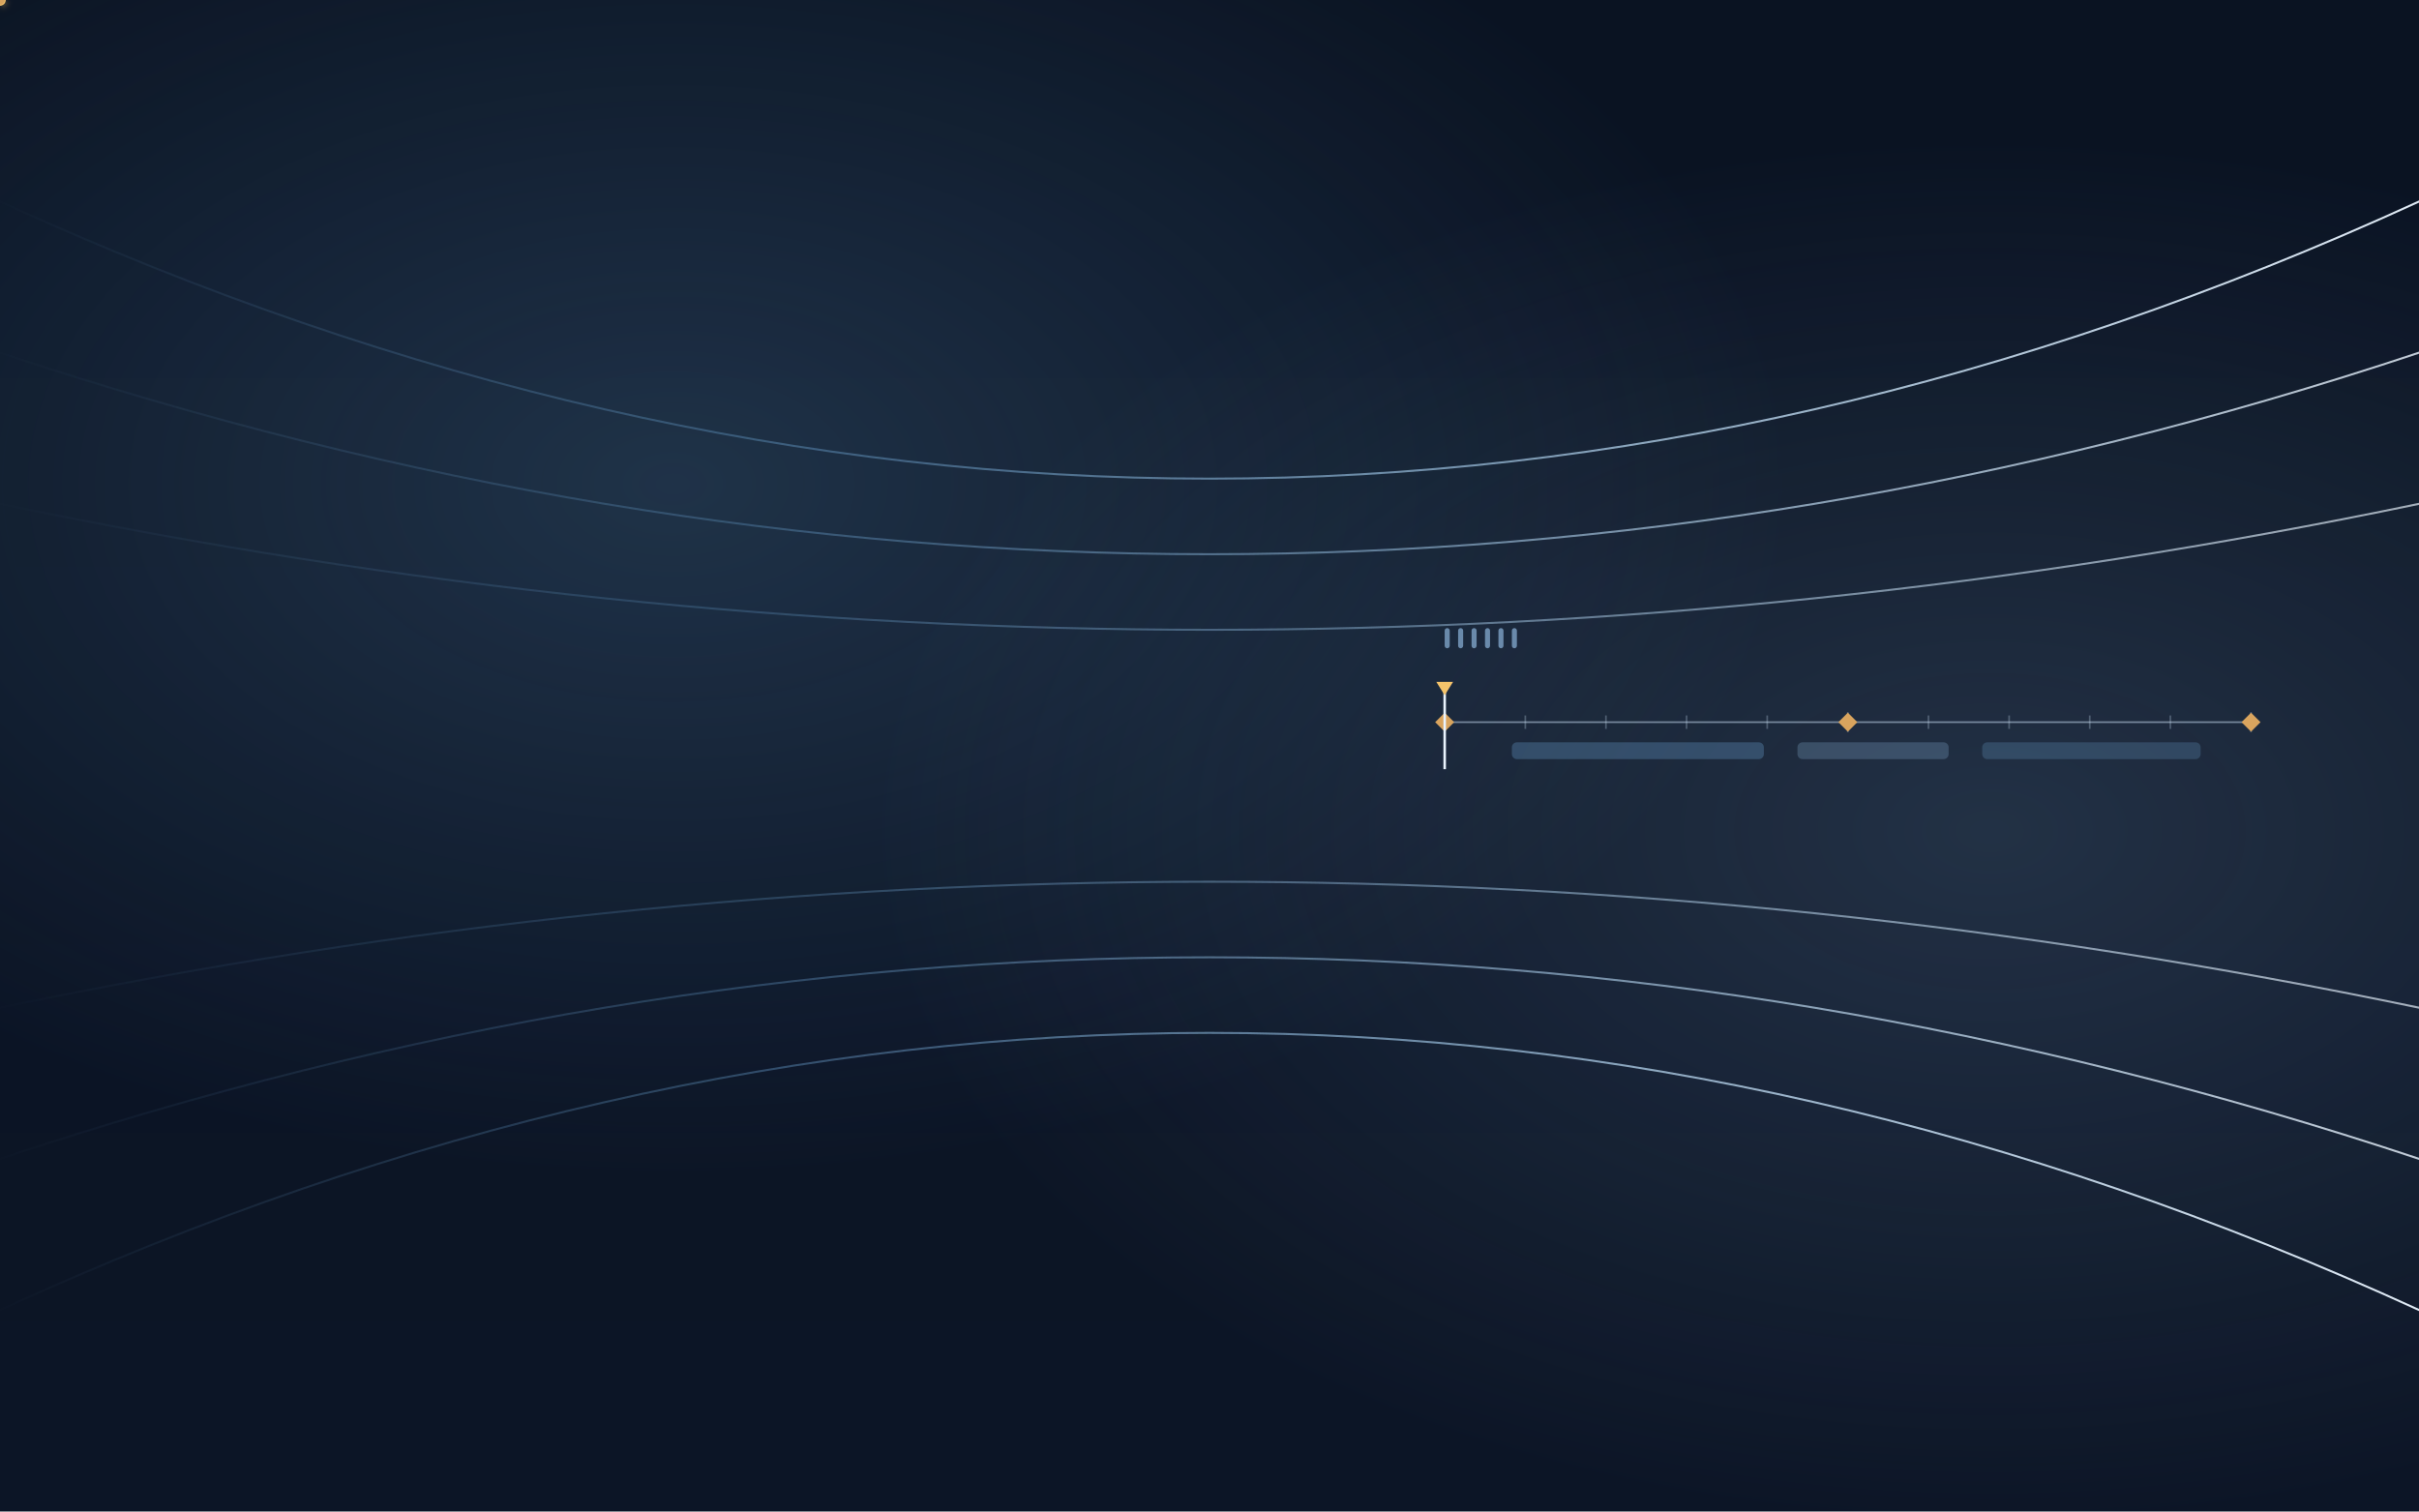
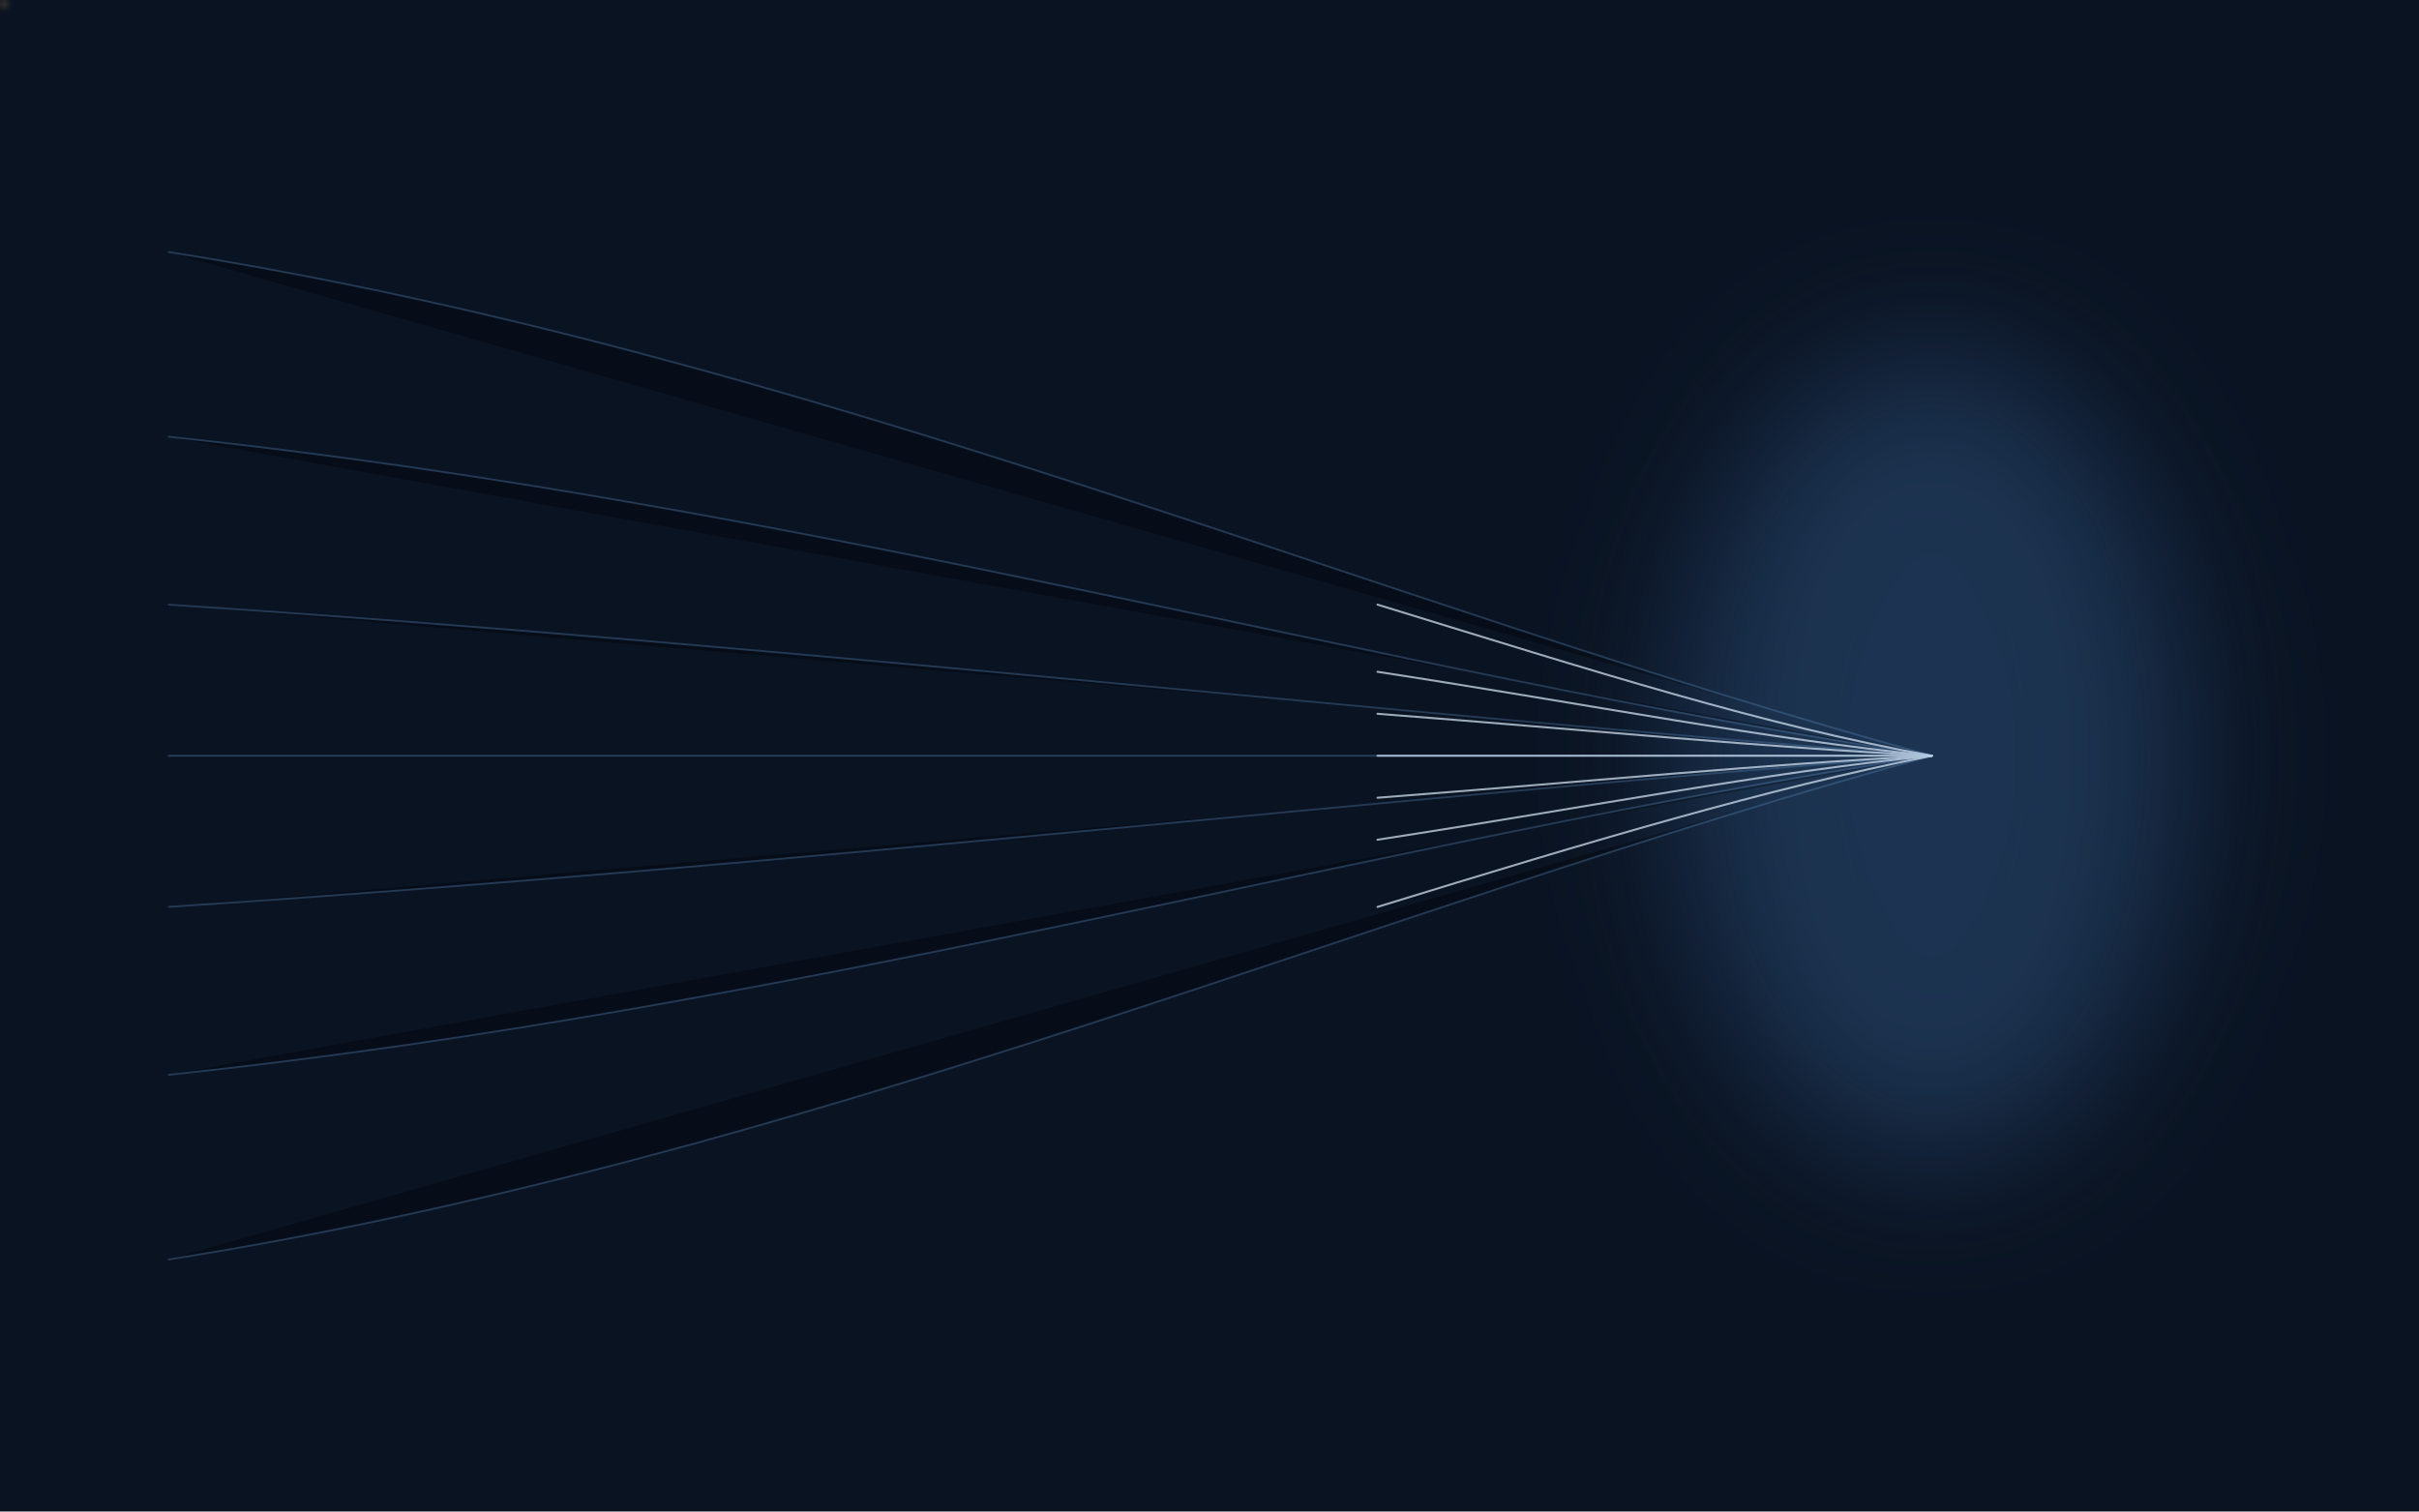
<svg xmlns="http://www.w3.org/2000/svg" xmlns:xlink="http://www.w3.org/1999/xlink" width="1440" height="900" viewBox="0 0 1440 900">
  <defs>
-     <linearGradient id="bg" x1="0" y1="0" x2="0" y2="1">
-       <stop offset="0" stop-color="#0A1322" />
-       <stop offset="1" stop-color="#0C1526" />
-     </linearGradient>
-     <radialGradient id="glowA" cx="28%" cy="32%" r="46%">
-       <stop offset="0" stop-color="#7CBDF2" stop-opacity="0.18" />
-       <stop offset="1" stop-color="#7CBDF2" stop-opacity="0" />
-     </radialGradient>
-     <radialGradient id="glowB" cx="82%" cy="55%" r="46%">
-       <stop offset="0" stop-color="#9FCBF5" stop-opacity="0.16" />
-       <stop offset="1" stop-color="#9FCBF5" stop-opacity="0" />
-     </radialGradient>
-     <linearGradient id="line" x1="0" y1="0" x2="1" y2="0">
-       <stop offset="0" stop-color="#7CBDF2" stop-opacity="0" />
-       <stop offset="0.32" stop-color="#7CBDF2" stop-opacity="0.32" />
-       <stop offset="0.68" stop-color="#BFE0FA" stop-opacity="0.7" />
-       <stop offset="1" stop-color="#EAF4FE" stop-opacity="0.96" />
-     </linearGradient>
+     <filter id="glow" x="-100%" y="-100%" width="300%" height="300%">
+       <feGaussianBlur stdDeviation="42" />
+     </filter>
    <filter id="soft" x="-70%" y="-70%" width="240%" height="240%">
-       <feGaussianBlur stdDeviation="2.2" result="b" />
-       <feMerge>
-         <feMergeNode in="b" />
-         <feMergeNode in="SourceGraphic" />
-       </feMerge>
+       <feGaussianBlur stdDeviation="2.4" />
    </filter>
  </defs>
-   <rect width="1440" height="900" fill="url(#bg)" />
-   <rect width="1440" height="900" fill="url(#glowA)" />
-   <rect width="1440" height="900" fill="url(#glowB)" />
-   <g stroke="url(#line)" stroke-width="1.2" fill="none" stroke-linecap="round">
-     <path id="l1" d="M0 120 Q 720 450 1440 120" />
-     <path id="l2" d="M0 210 Q 720 450 1440 210" opacity="0.85" />
-     <path id="l3" d="M0 300 Q 720 450 1440 300" opacity="0.7" />
-     <path id="l4" d="M0 450 L 1440 450" opacity="0.9" />
-     <path id="l5" d="M0 600 Q 720 450 1440 600" opacity="0.7" />
-     <path id="l6" d="M0 690 Q 720 450 1440 690" opacity="0.85" />
-     <path id="l7" d="M0 780 Q 720 450 1440 780" />
+   <rect width="1440" height="900" fill="#0A1322" />
+   <ellipse cx="1150" cy="450" rx="150" ry="240" fill="#3E6FA8" opacity="0.35" filter="url(#glow)" />
+   <g fill="none" stroke-linecap="round">
+     <path id="l1" d="M100 150 C 480 210, 820 360, 1150 450" />
+     <path id="l2" d="M100 260 C 480 300, 820 400, 1150 450" />
+     <path id="l3" d="M100 360 C 480 385, 820 425, 1150 450" />
+     <path id="l4" d="M100 450 L 1150 450" />
+     <path id="l5" d="M100 540 C 480 515, 820 475, 1150 450" />
+     <path id="l6" d="M100 640 C 480 600, 820 500, 1150 450" />
+     <path id="l7" d="M100 750 C 480 690, 820 540, 1150 450" />
  </g>
-   <g filter="url(#soft)">
-     <g fill="#F5C46B">
+   <use href="#l1" stroke="#5E92C8" stroke-width="1.1" opacity="0.30" />
+   <use href="#l2" stroke="#5E92C8" stroke-width="1.1" opacity="0.30" />
+   <use href="#l3" stroke="#5E92C8" stroke-width="1.1" opacity="0.30" />
+   <use href="#l4" stroke="#5E92C8" stroke-width="1.1" opacity="0.34" />
+   <use href="#l5" stroke="#5E92C8" stroke-width="1.1" opacity="0.30" />
+   <use href="#l6" stroke="#5E92C8" stroke-width="1.1" opacity="0.30" />
+   <use href="#l7" stroke="#5E92C8" stroke-width="1.1" opacity="0.30" />
+   <g fill="none" stroke="#DCEBFB" stroke-width="1.2" stroke-linecap="round" opacity="0.7">
+     <path d="M820 360 C 950 400, 1050 432, 1150 450" />
+     <path d="M820 400 C 950 420, 1050 440, 1150 450" />
+     <path d="M820 425 C 950 435, 1050 445, 1150 450" />
+     <path d="M820 450 L 1150 450" />
+     <path d="M820 475 C 950 465, 1050 455, 1150 450" />
+     <path d="M820 500 C 950 480, 1050 460, 1150 450" />
+     <path d="M820 540 C 950 500, 1050 470, 1150 450" />
+   </g>
+   <g fill="#F5C46B" filter="url(#soft)">
+     <g>
      <circle r="3" />
-       <animateMotion dur="8s" begin="0s" repeatCount="indefinite" calcMode="linear">
+       <animateMotion dur="5.5s" begin="0s" repeatCount="indefinite" calcMode="spline" keyPoints="0;1" keyTimes="0;1" keySplines="0.5 0 1 1">
        <mpath xlink:href="#l1" />
      </animateMotion>
    </g>
-     <g fill="#D9A45E">
+     <g>
      <circle r="2.6" />
-       <animateMotion dur="9.5s" begin="1.2s" repeatCount="indefinite" calcMode="linear">
+       <animateMotion dur="6s" begin="0.9s" repeatCount="indefinite" calcMode="spline" keyPoints="0;1" keyTimes="0;1" keySplines="0.5 0 1 1">
        <mpath xlink:href="#l2" />
      </animateMotion>
    </g>
-     <g fill="#F5C46B">
+     <g>
      <circle r="3" />
-       <animateMotion dur="7.5s" begin="2.5s" repeatCount="indefinite" calcMode="linear" keyPoints="1;0" keyTimes="0;1">
+       <animateMotion dur="5s" begin="1.7s" repeatCount="indefinite" calcMode="spline" keyPoints="0;1" keyTimes="0;1" keySplines="0.5 0 1 1">
        <mpath xlink:href="#l3" />
      </animateMotion>
    </g>
-     <g fill="#F5C46B">
+     <g>
      <circle r="3.4" />
-       <animateMotion dur="10s" begin="0.6s" repeatCount="indefinite" calcMode="linear">
+       <animateMotion dur="6.5s" begin="0.4s" repeatCount="indefinite" calcMode="spline" keyPoints="0;1" keyTimes="0;1" keySplines="0.5 0 1 1">
        <mpath xlink:href="#l4" />
      </animateMotion>
    </g>
-     <g fill="#D9A45E">
-       <circle r="2.6" />
-       <animateMotion dur="8.5s" begin="3s" repeatCount="indefinite" calcMode="linear">
+     <g>
+       <circle r="2.8" />
+       <animateMotion dur="5.8s" begin="2.1s" repeatCount="indefinite" calcMode="spline" keyPoints="0;1" keyTimes="0;1" keySplines="0.5 0 1 1">
        <mpath xlink:href="#l5" />
      </animateMotion>
    </g>
-     <g fill="#F5C46B">
-       <circle r="2.8" />
-       <animateMotion dur="9s" begin="1.8s" repeatCount="indefinite" calcMode="linear" keyPoints="1;0" keyTimes="0;1">
+     <g>
+       <circle r="2.6" />
+       <animateMotion dur="6.2s" begin="1.2s" repeatCount="indefinite" calcMode="spline" keyPoints="0;1" keyTimes="0;1" keySplines="0.5 0 1 1">
        <mpath xlink:href="#l6" />
      </animateMotion>
    </g>
-     <g fill="#D9A45E">
-       <circle r="2.8" />
-       <animateMotion dur="11s" begin="0.3s" repeatCount="indefinite" calcMode="linear">
+     <g>
+       <circle r="3" />
+       <animateMotion dur="7s" begin="0.2s" repeatCount="indefinite" calcMode="spline" keyPoints="0;1" keyTimes="0;1" keySplines="0.5 0 1 1">
        <mpath xlink:href="#l7" />
      </animateMotion>
    </g>
  </g>
-   <g transform="translate(860 380)">
-     <line x1="0" y1="50" x2="480" y2="50" stroke="#CFE6FB" stroke-width="1" opacity="0.5" />
-     <g stroke="#CFE6FB" stroke-width="1" opacity="0.28">
-       <line x1="0" y1="44" x2="0" y2="56" />
-       <line x1="48" y1="46" x2="48" y2="54" />
-       <line x1="96" y1="46" x2="96" y2="54" />
-       <line x1="144" y1="46" x2="144" y2="54" />
-       <line x1="192" y1="46" x2="192" y2="54" />
-       <line x1="240" y1="44" x2="240" y2="56" />
-       <line x1="288" y1="46" x2="288" y2="54" />
-       <line x1="336" y1="46" x2="336" y2="54" />
-       <line x1="384" y1="46" x2="384" y2="54" />
-       <line x1="432" y1="46" x2="432" y2="54" />
-       <line x1="480" y1="44" x2="480" y2="56" />
-     </g>
-     <rect x="40" y="62" width="150" height="10" rx="3" fill="#7CBDF2" opacity="0.25" />
-     <rect x="210" y="62" width="90" height="10" rx="3" fill="#9FCBF5" opacity="0.22" />
-     <rect x="320" y="62" width="130" height="10" rx="3" fill="#7CBDF2" opacity="0.2" />
-     <g fill="#D9A45E">
-       <rect x="-4" y="46" width="8" height="8" transform="rotate(45 0 50)">
-         <animate attributeName="opacity" values="0.4;1;0.4" dur="2.6s" repeatCount="indefinite" />
-       </rect>
-       <rect x="236" y="46" width="8" height="8" transform="rotate(45 240 50)">
-         <animate attributeName="opacity" values="0.4;1;0.4" dur="2.6s" begin="0.8s" repeatCount="indefinite" />
-       </rect>
-       <rect x="476" y="46" width="8" height="8" transform="rotate(45 480 50)">
-         <animate attributeName="opacity" values="0.4;1;0.4" dur="2.6s" begin="1.6s" repeatCount="indefinite" />
-       </rect>
-     </g>
-     <g fill="#9FCBF5" opacity="0.6">
-       <rect x="0" y="-6" width="3" height="12" rx="1.5">
-         <animate attributeName="height" values="6;22;6" dur="1.1s" repeatCount="indefinite" />
-         <animate attributeName="y" values="6;-5;6" dur="1.1s" repeatCount="indefinite" />
-       </rect>
-       <rect x="8" y="-6" width="3" height="12" rx="1.5">
-         <animate attributeName="height" values="10;28;10" dur="1.3s" repeatCount="indefinite" />
-         <animate attributeName="y" values="4;-8;4" dur="1.3s" repeatCount="indefinite" />
-       </rect>
-       <rect x="16" y="-6" width="3" height="12" rx="1.5">
-         <animate attributeName="height" values="6;18;6" dur="0.9s" repeatCount="indefinite" />
-         <animate attributeName="y" values="6;-3;6" dur="0.9s" repeatCount="indefinite" />
-       </rect>
-       <rect x="24" y="-6" width="3" height="12" rx="1.5">
-         <animate attributeName="height" values="12;30;12" dur="1.5s" repeatCount="indefinite" />
-         <animate attributeName="y" values="3;-9;3" dur="1.5s" repeatCount="indefinite" />
-       </rect>
-       <rect x="32" y="-6" width="3" height="12" rx="1.5">
-         <animate attributeName="height" values="8;20;8" dur="1.0s" repeatCount="indefinite" />
-         <animate attributeName="y" values="5;-4;5" dur="1.0s" repeatCount="indefinite" />
-       </rect>
-       <rect x="40" y="-6" width="3" height="12" rx="1.5">
-         <animate attributeName="height" values="6;24;6" dur="1.25s" repeatCount="indefinite" />
-         <animate attributeName="y" values="6;-6;6" dur="1.25s" repeatCount="indefinite" />
-       </rect>
-     </g>
-     <g>
-       <line x1="0" y1="30" x2="0" y2="78" stroke="#EAF4FE" stroke-width="1.5" />
-       <path d="M-5 26 L5 26 L0 34 Z" fill="#F5C46B" />
-       <animateTransform attributeName="transform" type="translate" from="0 0" to="480 0" dur="6s" repeatCount="indefinite" />
-     </g>
-   </g>
</svg>
